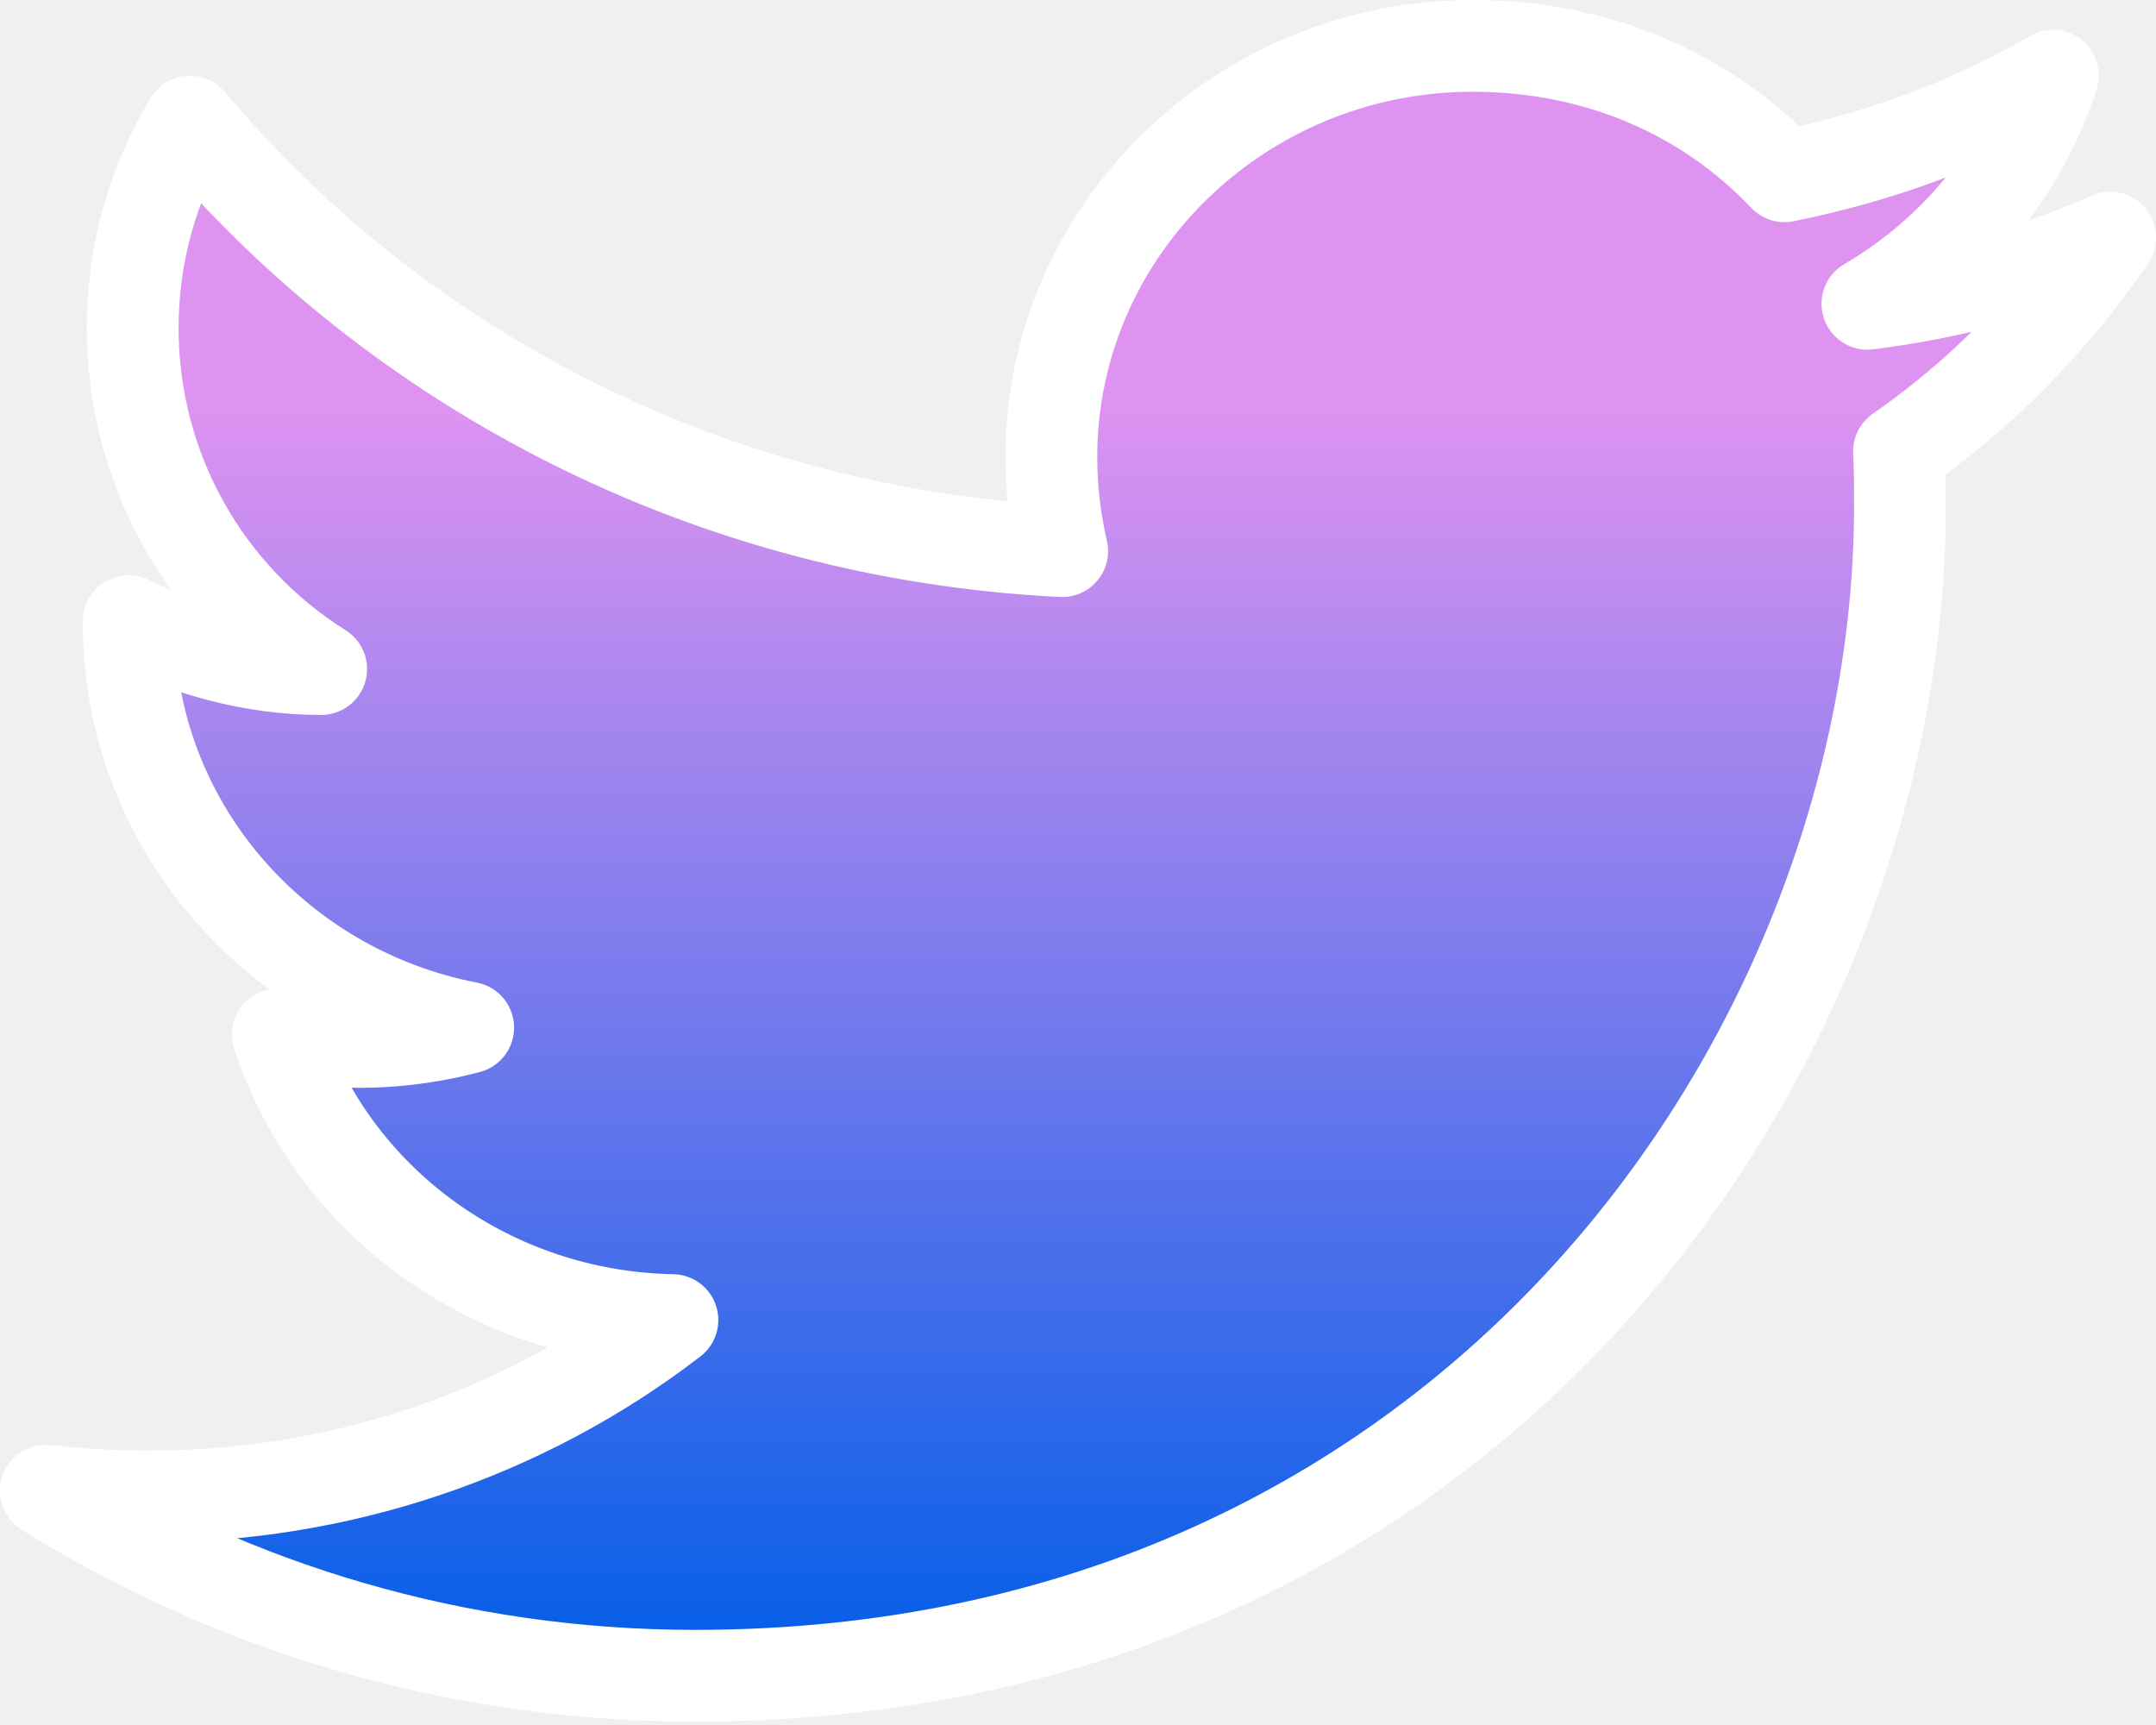
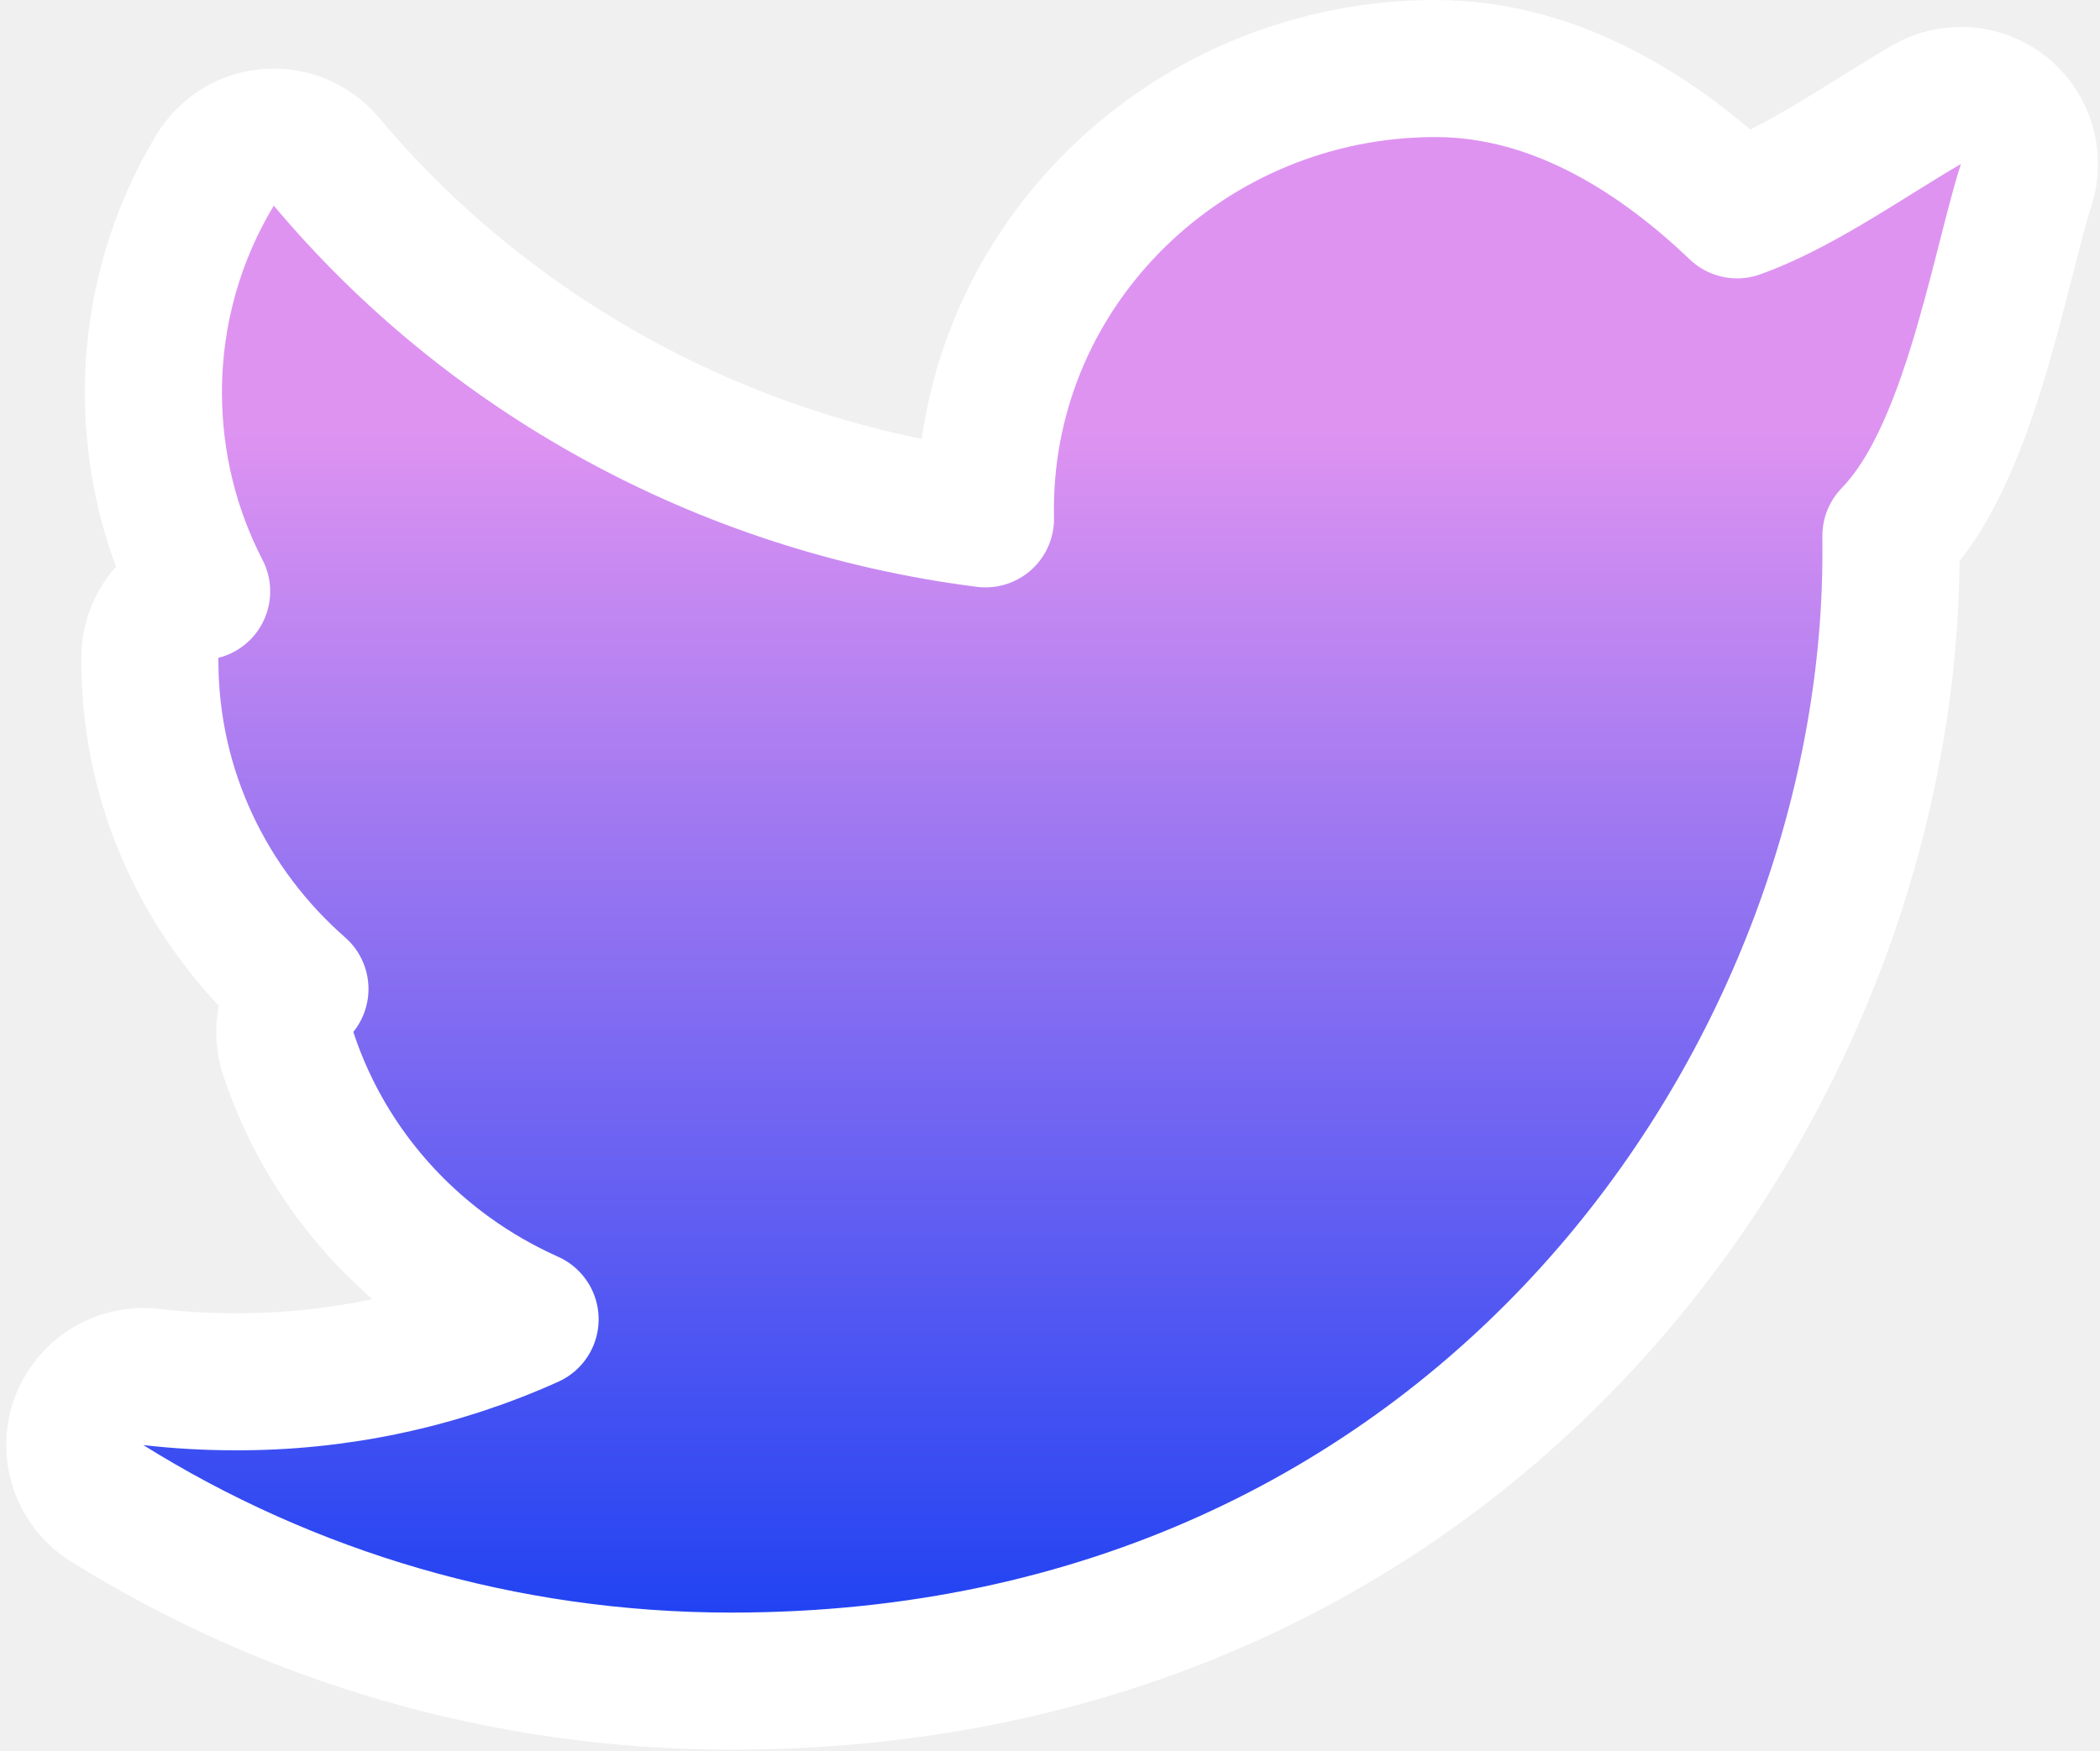
- <svg xmlns="http://www.w3.org/2000/svg" viewBox="0 0 235 188">
-   <path d="M230 25.898c-8.282 3.657-17.208 6.06-26.458 7.21 9.465-5.538 16.778-14.315 20.22-24.868-8.927 5.224-18.822 8.882-29.254 10.971C186.011 10.225 174.073 5 160.521 5c-25.275 0-45.925 20.062-45.925 44.826 0 3.553.43 7.001 1.183 10.24-38.288-1.881-72.383-19.748-95.076-46.811-3.979 6.583-6.238 14.315-6.238 22.465 0 15.569 8.066 29.361 20.543 37.198-7.636 0-14.735-2.09-20.973-5.224v.314c0 21.734 15.918 39.915 36.998 43.99-6.768 1.799-13.873 2.05-20.758.731 2.921 8.908 8.642 16.702 16.359 22.287 7.717 5.585 17.041 8.681 26.662 8.851-16.309 12.543-36.525 19.323-57.325 19.226-3.657 0-7.314-.209-10.97-.627 20.435 12.748 44.742 20.167 70.77 20.167 84.751 0 131.321-68.336 131.321-127.582 0-1.985 0-3.866-.107-5.851 9.034-6.269 16.778-14.21 23.016-23.301v0Z" fill="url(#a)" stroke="#fff" stroke-width="10" stroke-linecap="round" stroke-linejoin="round" />
+ <svg xmlns="http://www.w3.org/2000/svg" viewBox="0 0 337 281">
+   <path d="M24.619 62.96c0 11.485 2.777 22.364 7.741 31.964-1.076.271-2.118.706-3.088 1.304-3.248 2.003-5.226 5.547-5.226 9.363v.418c0 21.008 9.342 39.797 24.087 52.728-2.33 2.893-3.05 6.779-1.886 10.329 4.63 14.118 13.679 26.415 25.815 35.198 4.08 2.953 8.44 5.46 13.005 7.498-14.736 6.632-30.903 10.105-47.388 10.028l-.051-.001c-4.456 0-8.914-.254-13.378-.764-5.109-.584-9.941 2.449-11.635 7.304-1.694 4.855.201 10.236 4.564 12.958 28.947 18.057 63.366 28.555 100.181 28.555 120.052 0 186.096-97.062 186.096-181.108v-.117c0-.854 0-1.729-.006-2.625 2.847-2.934 5.036-6.355 6.741-9.551 2.796-5.238 5.007-11.253 6.814-17.015 1.822-5.807 3.358-11.77 4.681-16.958l.198-.776c1.278-5.017 2.3-9.025 3.258-11.962 1.416-4.343.001-9.11-3.556-11.976-3.558-2.866-8.516-3.236-12.459-.928-2.7 1.58-5.471 3.305-8.149 4.971-.432.269-.861.536-1.288.801-3.135 1.948-6.183 3.821-9.245 5.545-4.126 2.325-8.001 4.219-11.685 5.538C266.997 22.454 250.333 11 230.361 11c-39.507 0-72.233 31.41-72.233 70.768 0 .506.006 1.011.017 1.514-42.567-5.418-80.065-26.678-105.779-57.343-2.281-2.72-5.735-4.173-9.275-3.899-3.54.273-6.73 2.238-8.567 5.277-6.325 10.462-9.904 22.735-9.904 35.644Z" fill="url(#a)" stroke="#fff" stroke-width="22" stroke-linecap="round" stroke-linejoin="round" />
  <defs>
-     <linearGradient id="a" x1="117.5" y1="5" x2="117.5" y2="182.632" gradientUnits="userSpaceOnUse">
-       <stop offset=".219" stop-color="#DE93F1" />
-       <stop offset="1" stop-color="#005DE8" />
-       <stop offset="1" stop-color="#745EFF" />
+     <linearGradient id="a" x1="168.841" y1="22" x2="168.841" y2="258.842" gradientUnits="userSpaceOnUse">
+       <stop offset=".198" stop-color="#DE93F1" />
+       <stop offset="1" stop-color="#2243F2" />
    </linearGradient>
  </defs>
</svg>
